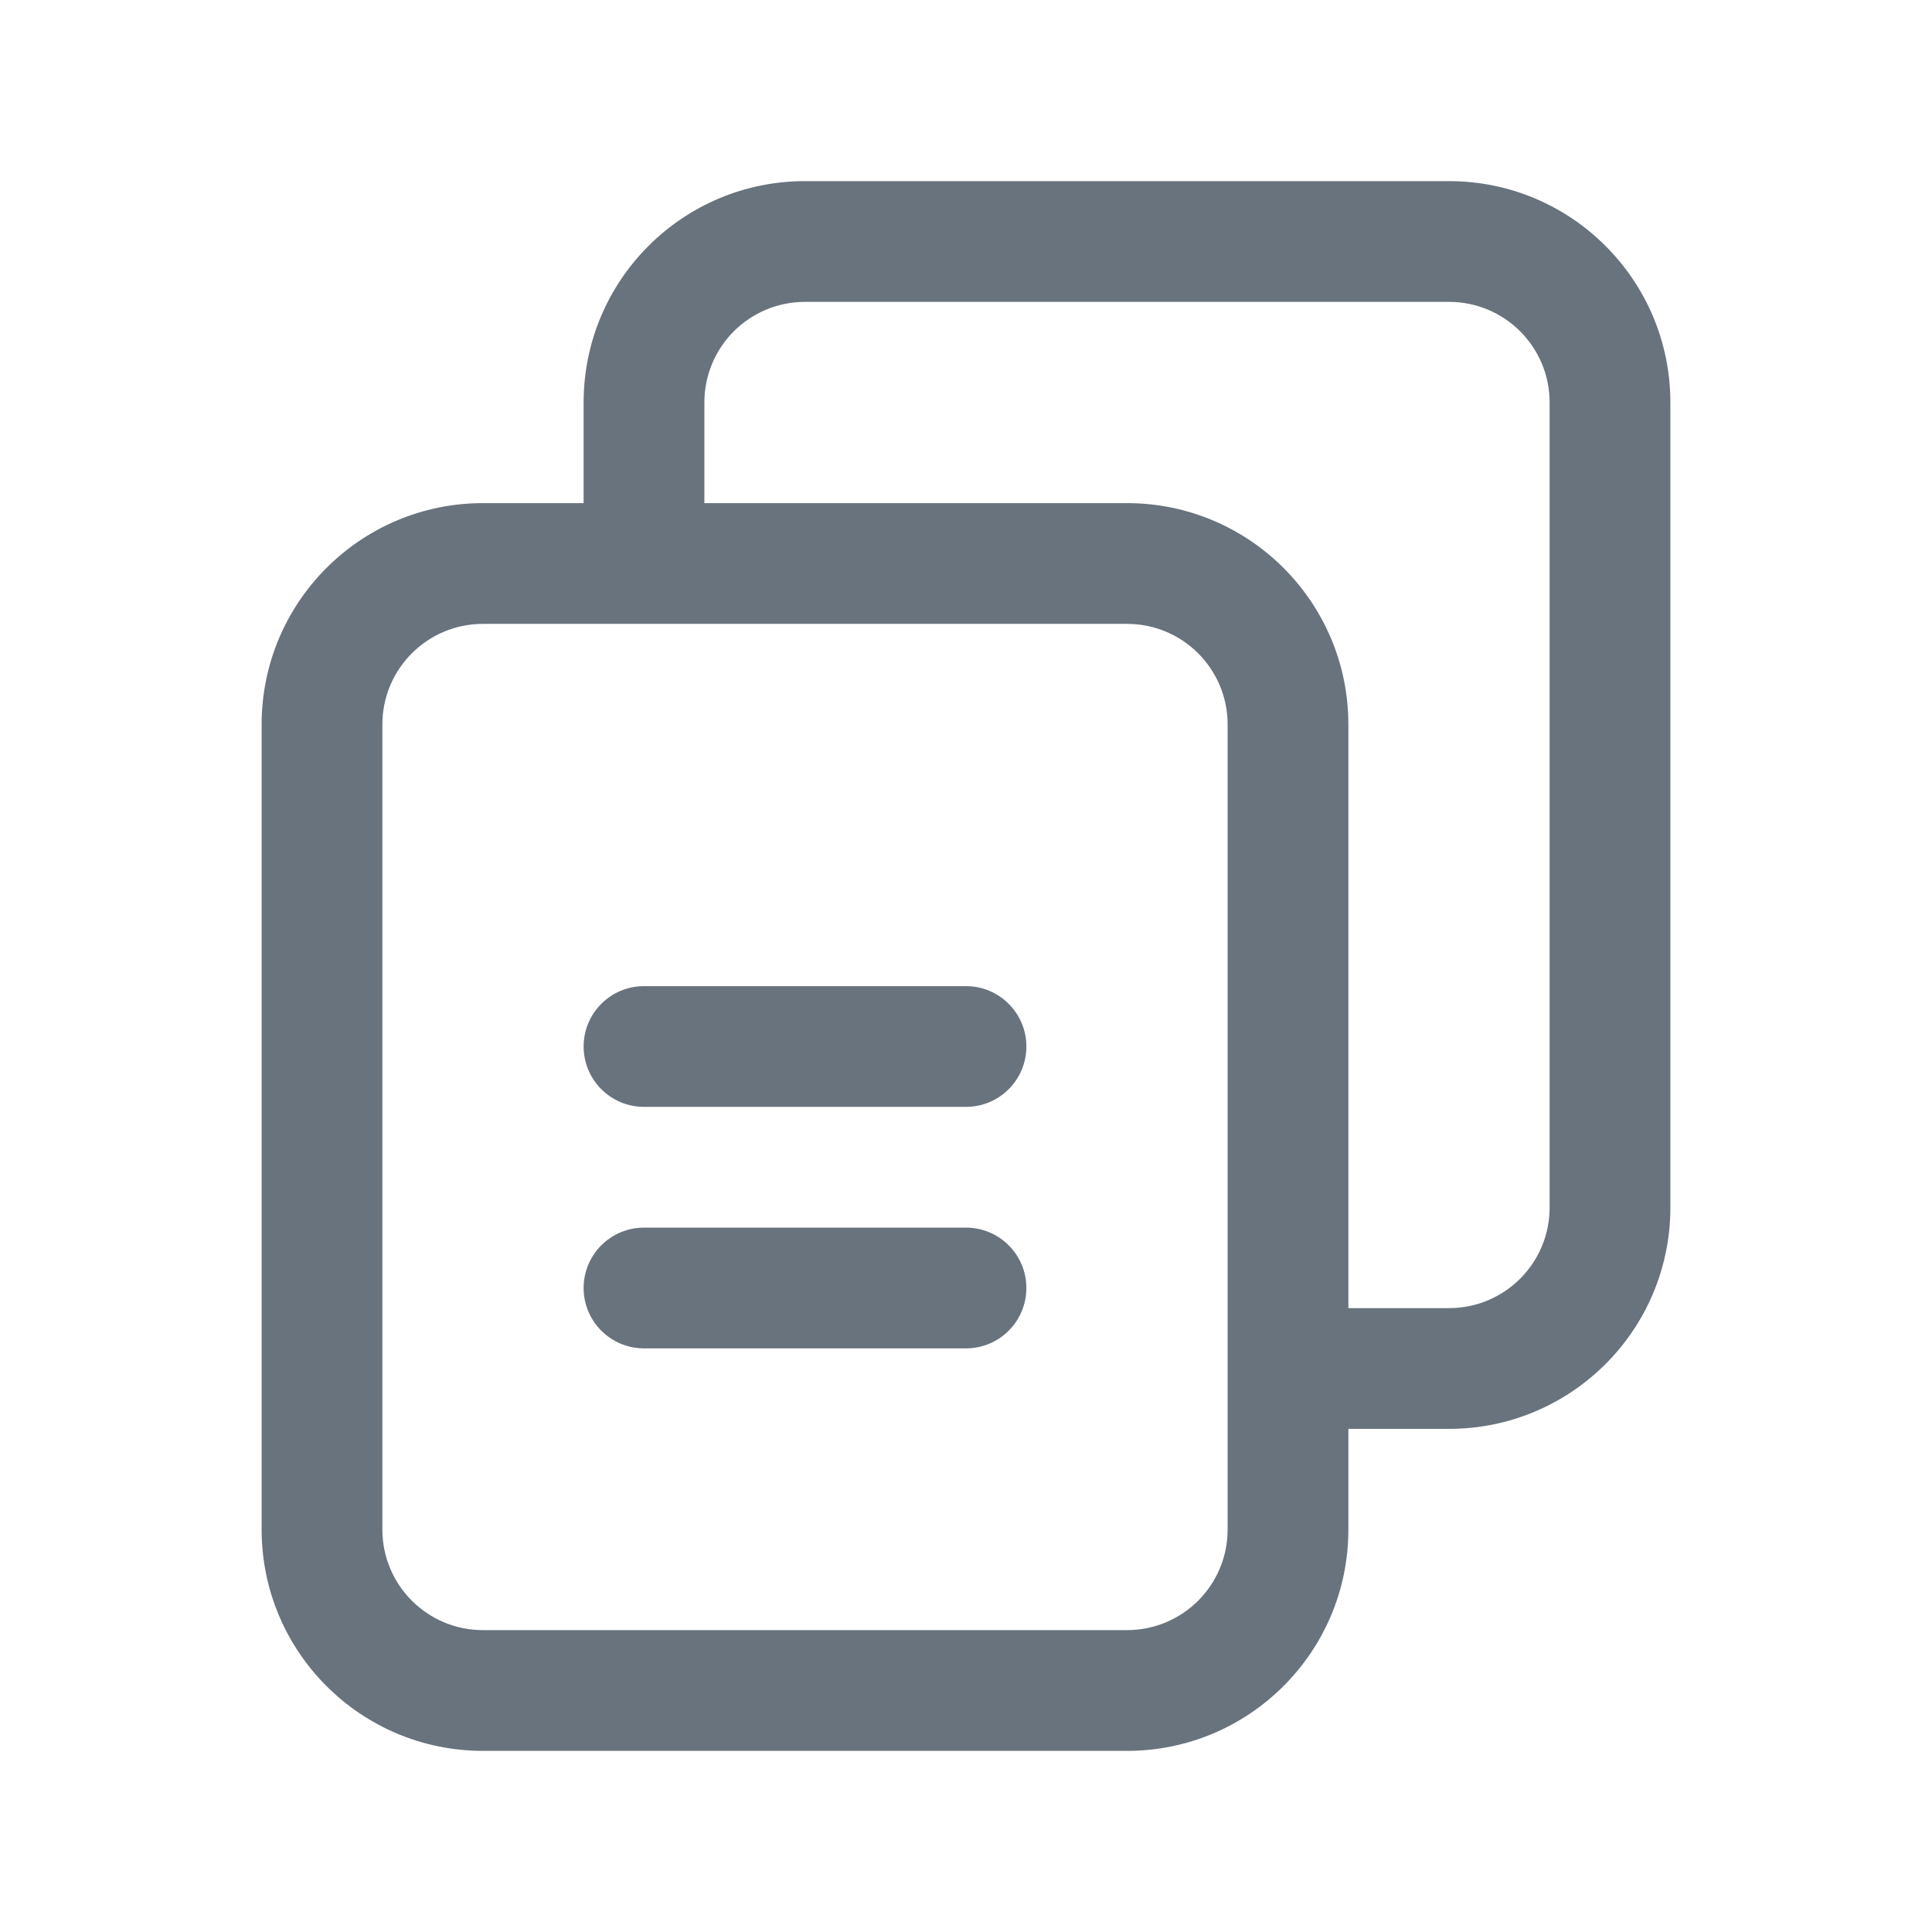
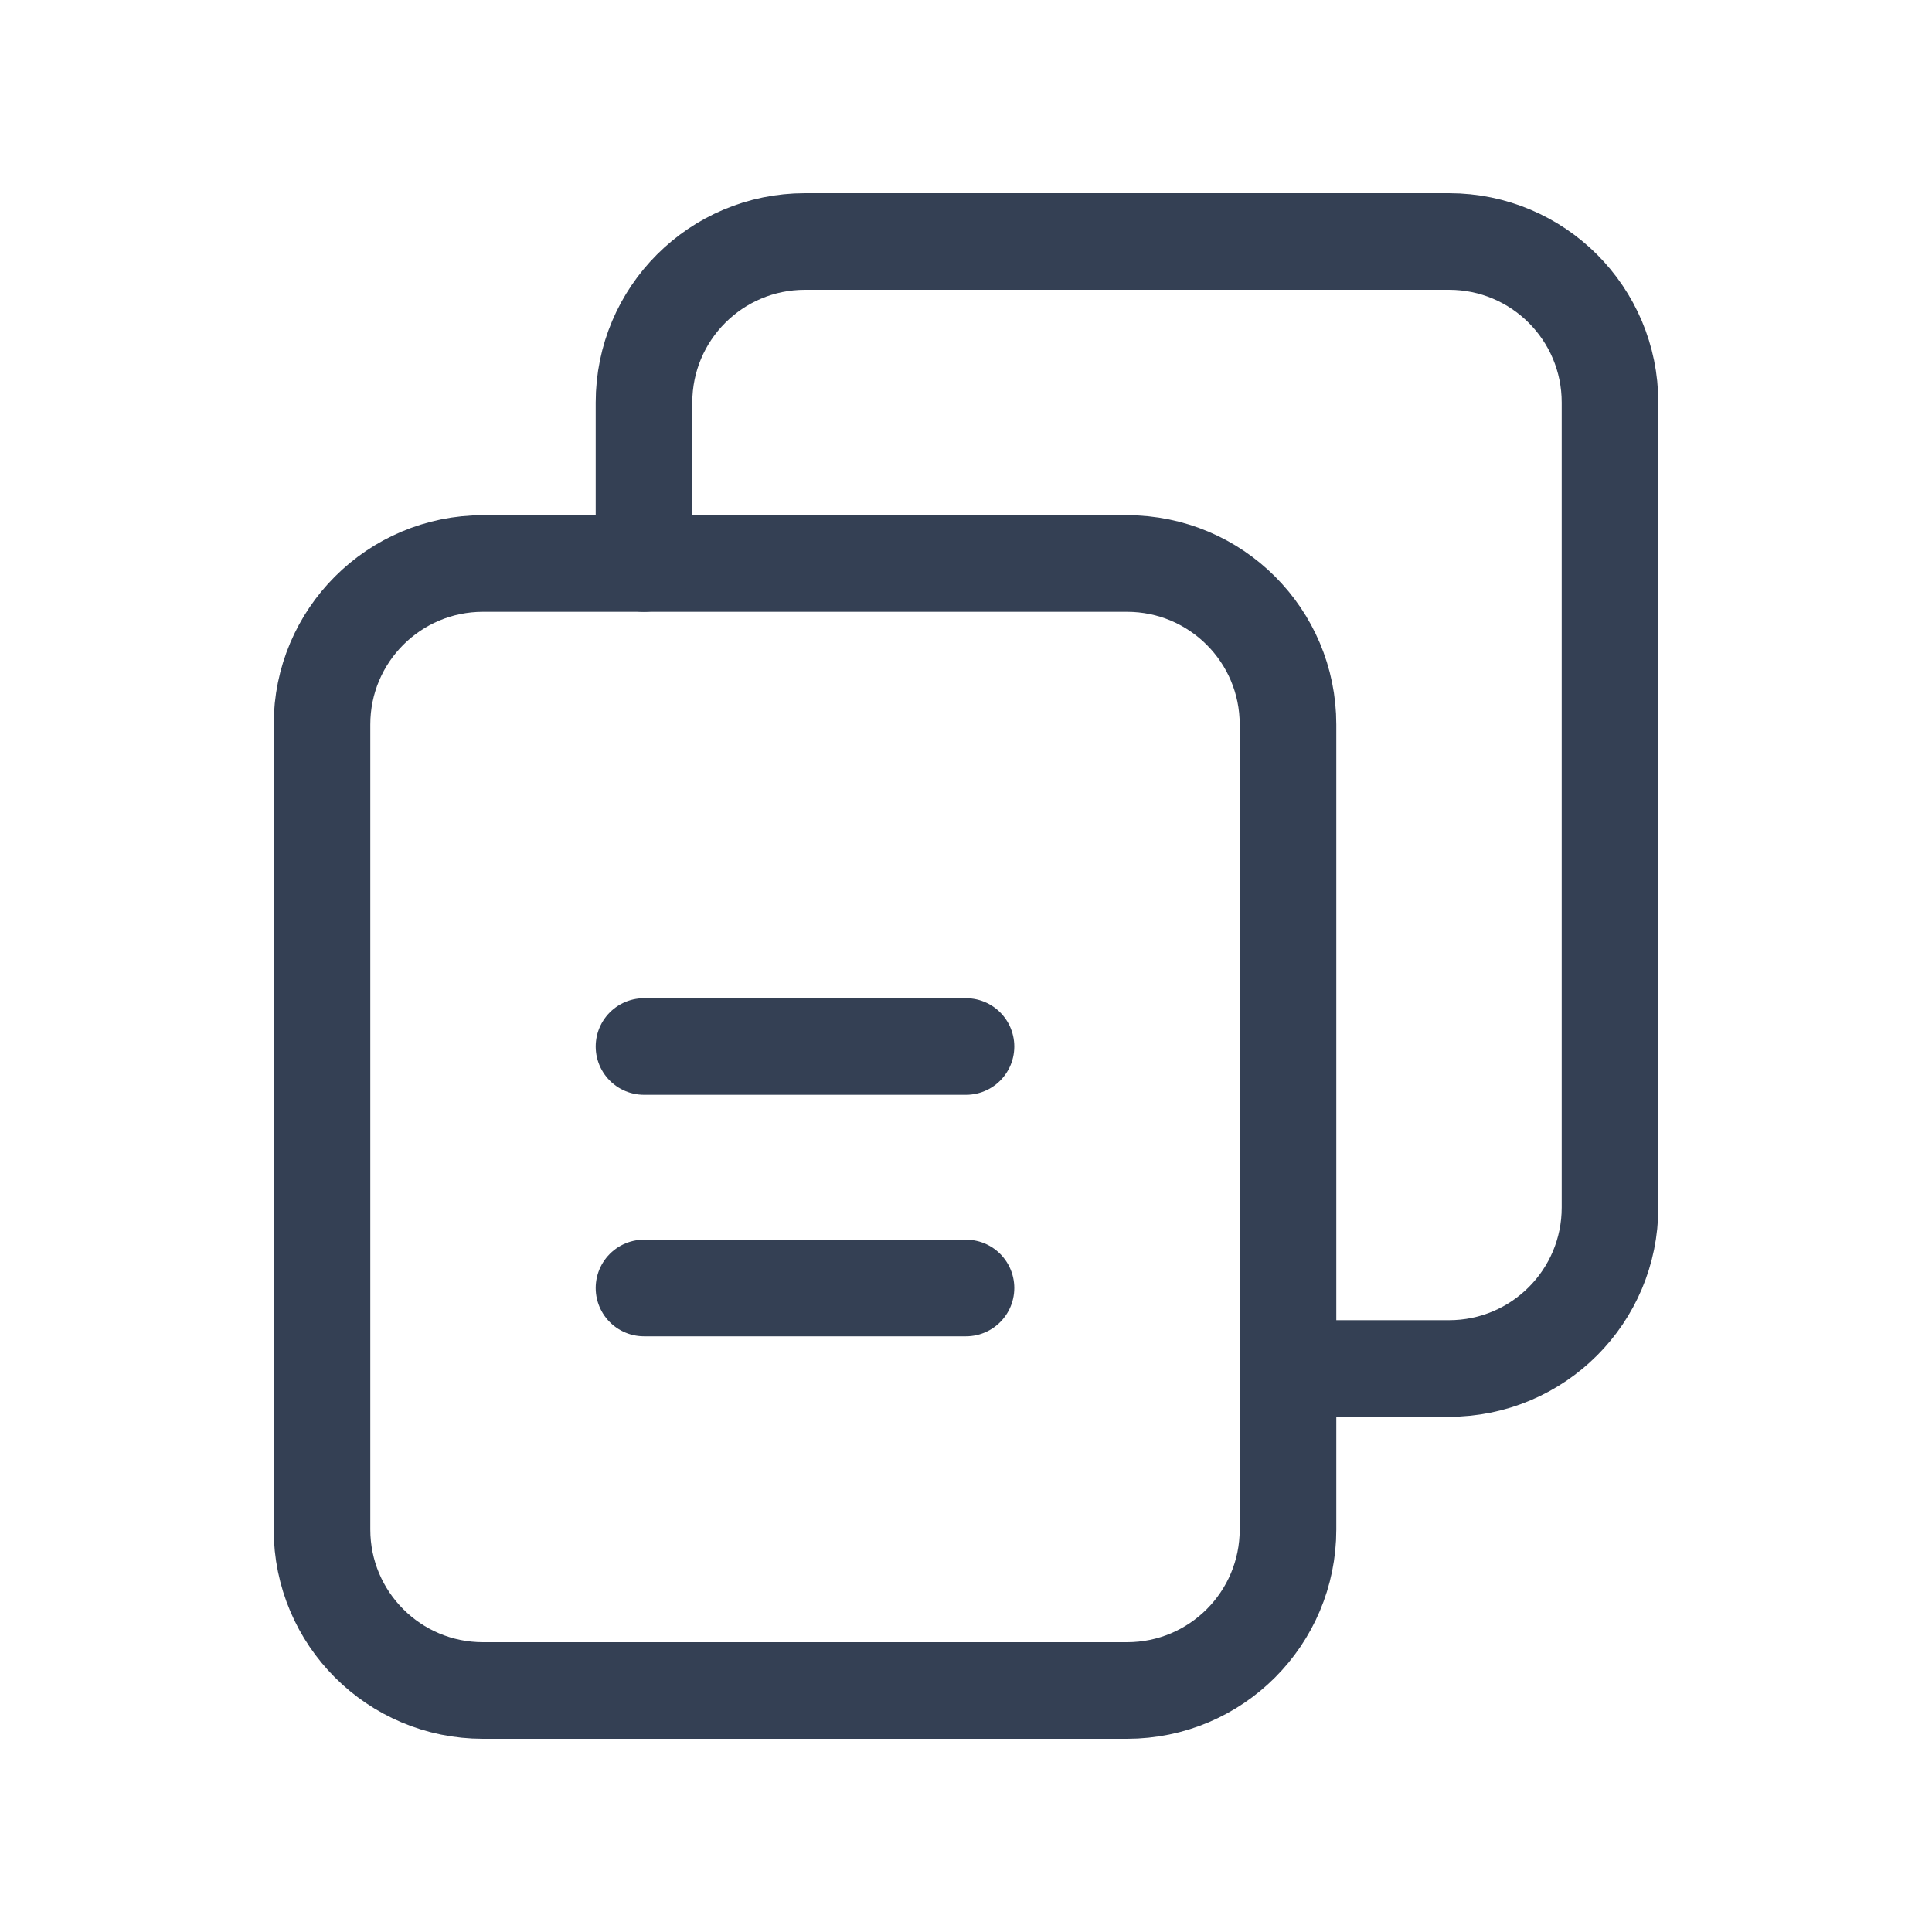
<svg xmlns="http://www.w3.org/2000/svg" width="24" height="24" viewBox="0 0 24 24" fill="none">
-   <path fill-rule="evenodd" clip-rule="evenodd" d="M10 2.25C8.481 2.25 7.25 3.481 7.25 5V6.25H6C4.481 6.25 3.25 7.481 3.25 9V19C3.25 20.519 4.481 21.75 6 21.75H14C15.519 21.75 16.75 20.519 16.75 19V17.75H18C19.519 17.75 20.75 16.519 20.75 15V5C20.75 3.481 19.519 2.25 18 2.25H10ZM16.75 16.25H18C18.691 16.25 19.25 15.691 19.25 15V5C19.25 4.309 18.691 3.75 18 3.75H10C9.309 3.75 8.75 4.309 8.75 5V6.25H14C15.519 6.25 16.75 7.481 16.75 9V16.25ZM8 7.75H6C5.309 7.75 4.75 8.309 4.75 9V19C4.75 19.691 5.309 20.25 6 20.25H14C14.691 20.25 15.25 19.691 15.25 19V17V9C15.25 8.309 14.691 7.75 14 7.75H8ZM8 12.25C7.586 12.25 7.25 12.586 7.25 13C7.25 13.414 7.586 13.75 8 13.75H12C12.414 13.75 12.75 13.414 12.75 13C12.75 12.586 12.414 12.25 12 12.25H8ZM8 15.25C7.586 15.25 7.25 15.586 7.25 16C7.25 16.414 7.586 16.75 8 16.75H12C12.414 16.75 12.75 16.414 12.75 16C12.75 15.586 12.414 15.25 12 15.25H8Z" fill="#68737D" />
+   <path d="M14 21H6C4.895 21 4 20.105 4 19V9C4 7.895 4.895 7 6 7H14C15.105 7 16 7.895 16 9V19C16 20.105 15.105 21 14 21Z" stroke="#344054" stroke-width="1.2" stroke-linecap="round" stroke-linejoin="round" />
+   <path d="M16 17H18C19.105 17 20 16.105 20 15V5C20 3.895 19.105 3 18 3H10C8.895 3 8 3.895 8 5V7M8 16H12M8 13H12" stroke="#344054" stroke-width="1.2" stroke-linecap="round" stroke-linejoin="round" />
</svg>
